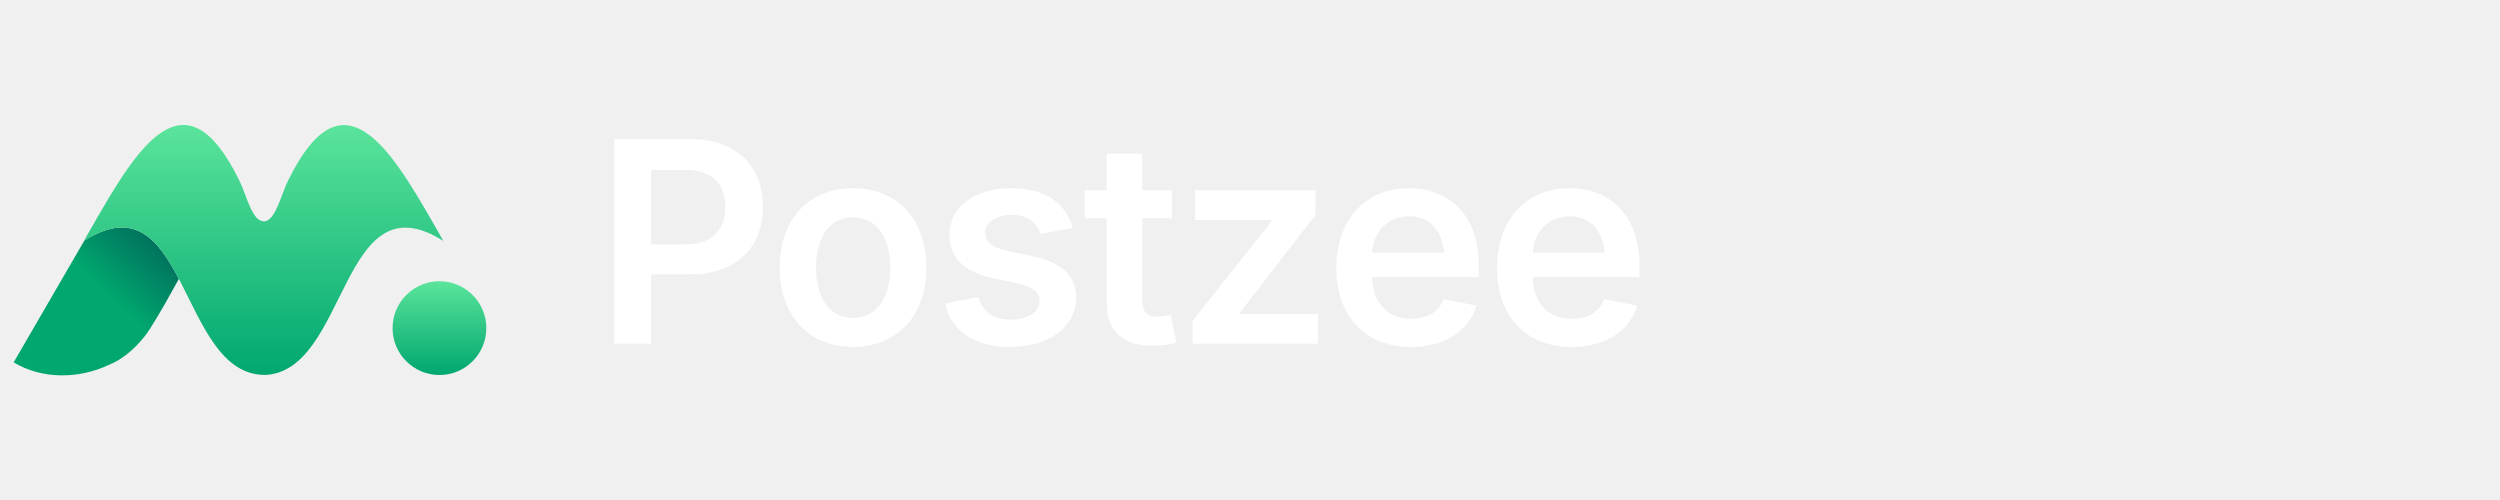
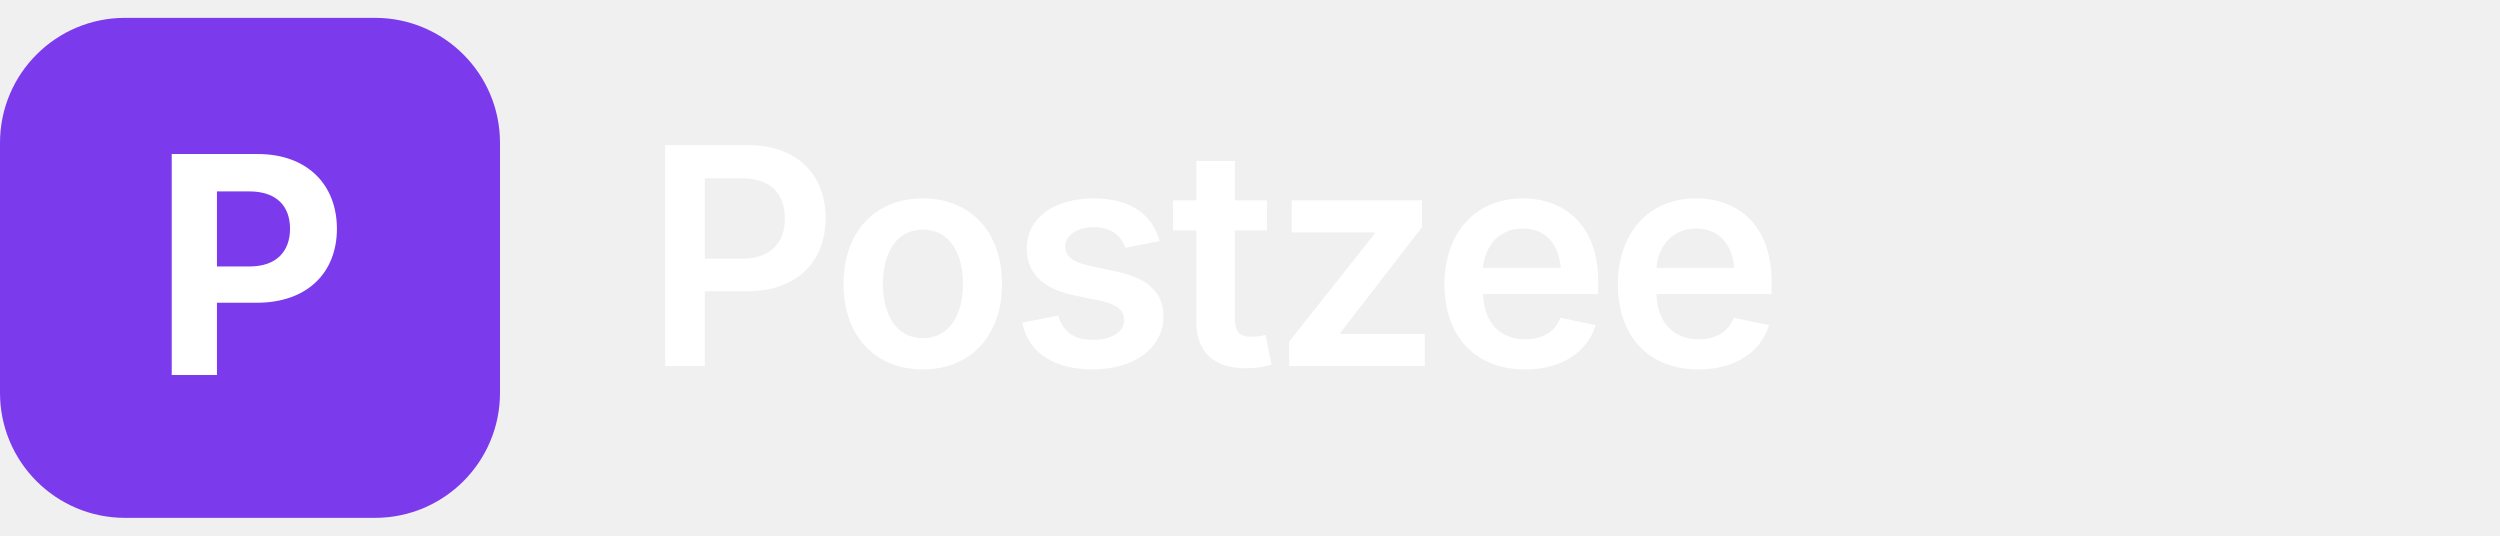
- <svg xmlns="http://www.w3.org/2000/svg" width="160" height="32" viewBox="0 0 160 32" fill="none">
-   <g transform="scale(0.125) translate(0, 0)">
-     <path d="M43.176 123.179C68.756 107.091 80.918 122.509 91.584 142.787C82.758 158.858 76.918 168.665 74.066 172.209C68.686 178.894 62.818 183.956 55.601 186.876C40.428 194.007 21.566 194.34 7 185.524L43.176 123.179Z" fill="url(#d_paint0)" />
-     <path fill-rule="evenodd" clip-rule="evenodd" d="M222.155 114.863C199.02 74.385 175.105 36.249 147.634 92.191C143.875 99.383 141.136 113.359 135 113.359V113.288C128.864 113.288 126.125 99.312 122.367 92.12C94.895 36.178 70.98 74.314 47.845 114.792C46.104 117.845 44.431 120.758 43 123.29C96.019 89.727 91.555 191.123 135 191.929V192C178.446 191.194 173.981 89.798 227 123.36C225.57 120.829 223.897 117.916 222.155 114.863" fill="url(#d_paint1)" />
-     <path fill-rule="evenodd" clip-rule="evenodd" d="M225 192C238.254 192 249 181.254 249 168C249 154.746 238.254 144 225 144C211.746 144 201 154.746 201 168C201 181.254 211.746 192 225 192" fill="url(#d_paint2)" />
-     <defs>
-       <linearGradient id="d_paint0" x1="76" y1="83.895" x2="32.761" y2="129.812" gradientUnits="userSpaceOnUse">
-         <stop stop-color="#004B50" />
-         <stop offset="1" stop-color="#00A76F" />
-       </linearGradient>
-       <linearGradient id="d_paint1" x1="43" y1="64" x2="43" y2="192" gradientUnits="userSpaceOnUse">
-         <stop stop-color="#5BE49B" />
-         <stop offset="1" stop-color="#00A76F" />
-       </linearGradient>
-       <linearGradient id="d_paint2" x1="201" y1="144" x2="201" y2="192" gradientUnits="userSpaceOnUse">
-         <stop stop-color="#5BE49B" />
-         <stop offset="1" stop-color="#00A76F" />
-       </linearGradient>
-     </defs>
-   </g>
-   <text x="38" y="22" font-family="Inter, -apple-system, system-ui, sans-serif" font-size="18" font-weight="600" fill="#FFFFFF" letter-spacing="-0.02em">Postzee</text>
+ <svg xmlns="http://www.w3.org/2000/svg" width="140" height="30" viewBox="0 0 140 30" fill="none">
+   <rect width="28" height="28" rx="7" y="1" fill="#7C3AED" />
+   <text x="14" y="21" text-anchor="middle" fill="white" font-family="Inter, -apple-system, system-ui, sans-serif" font-size="17" font-weight="700">P</text>
+   <text x="36" y="20.5" font-family="Inter, -apple-system, system-ui, sans-serif" font-size="17" font-weight="600" fill="#FFFFFF" letter-spacing="-0.02em">Postzee</text>
</svg>
